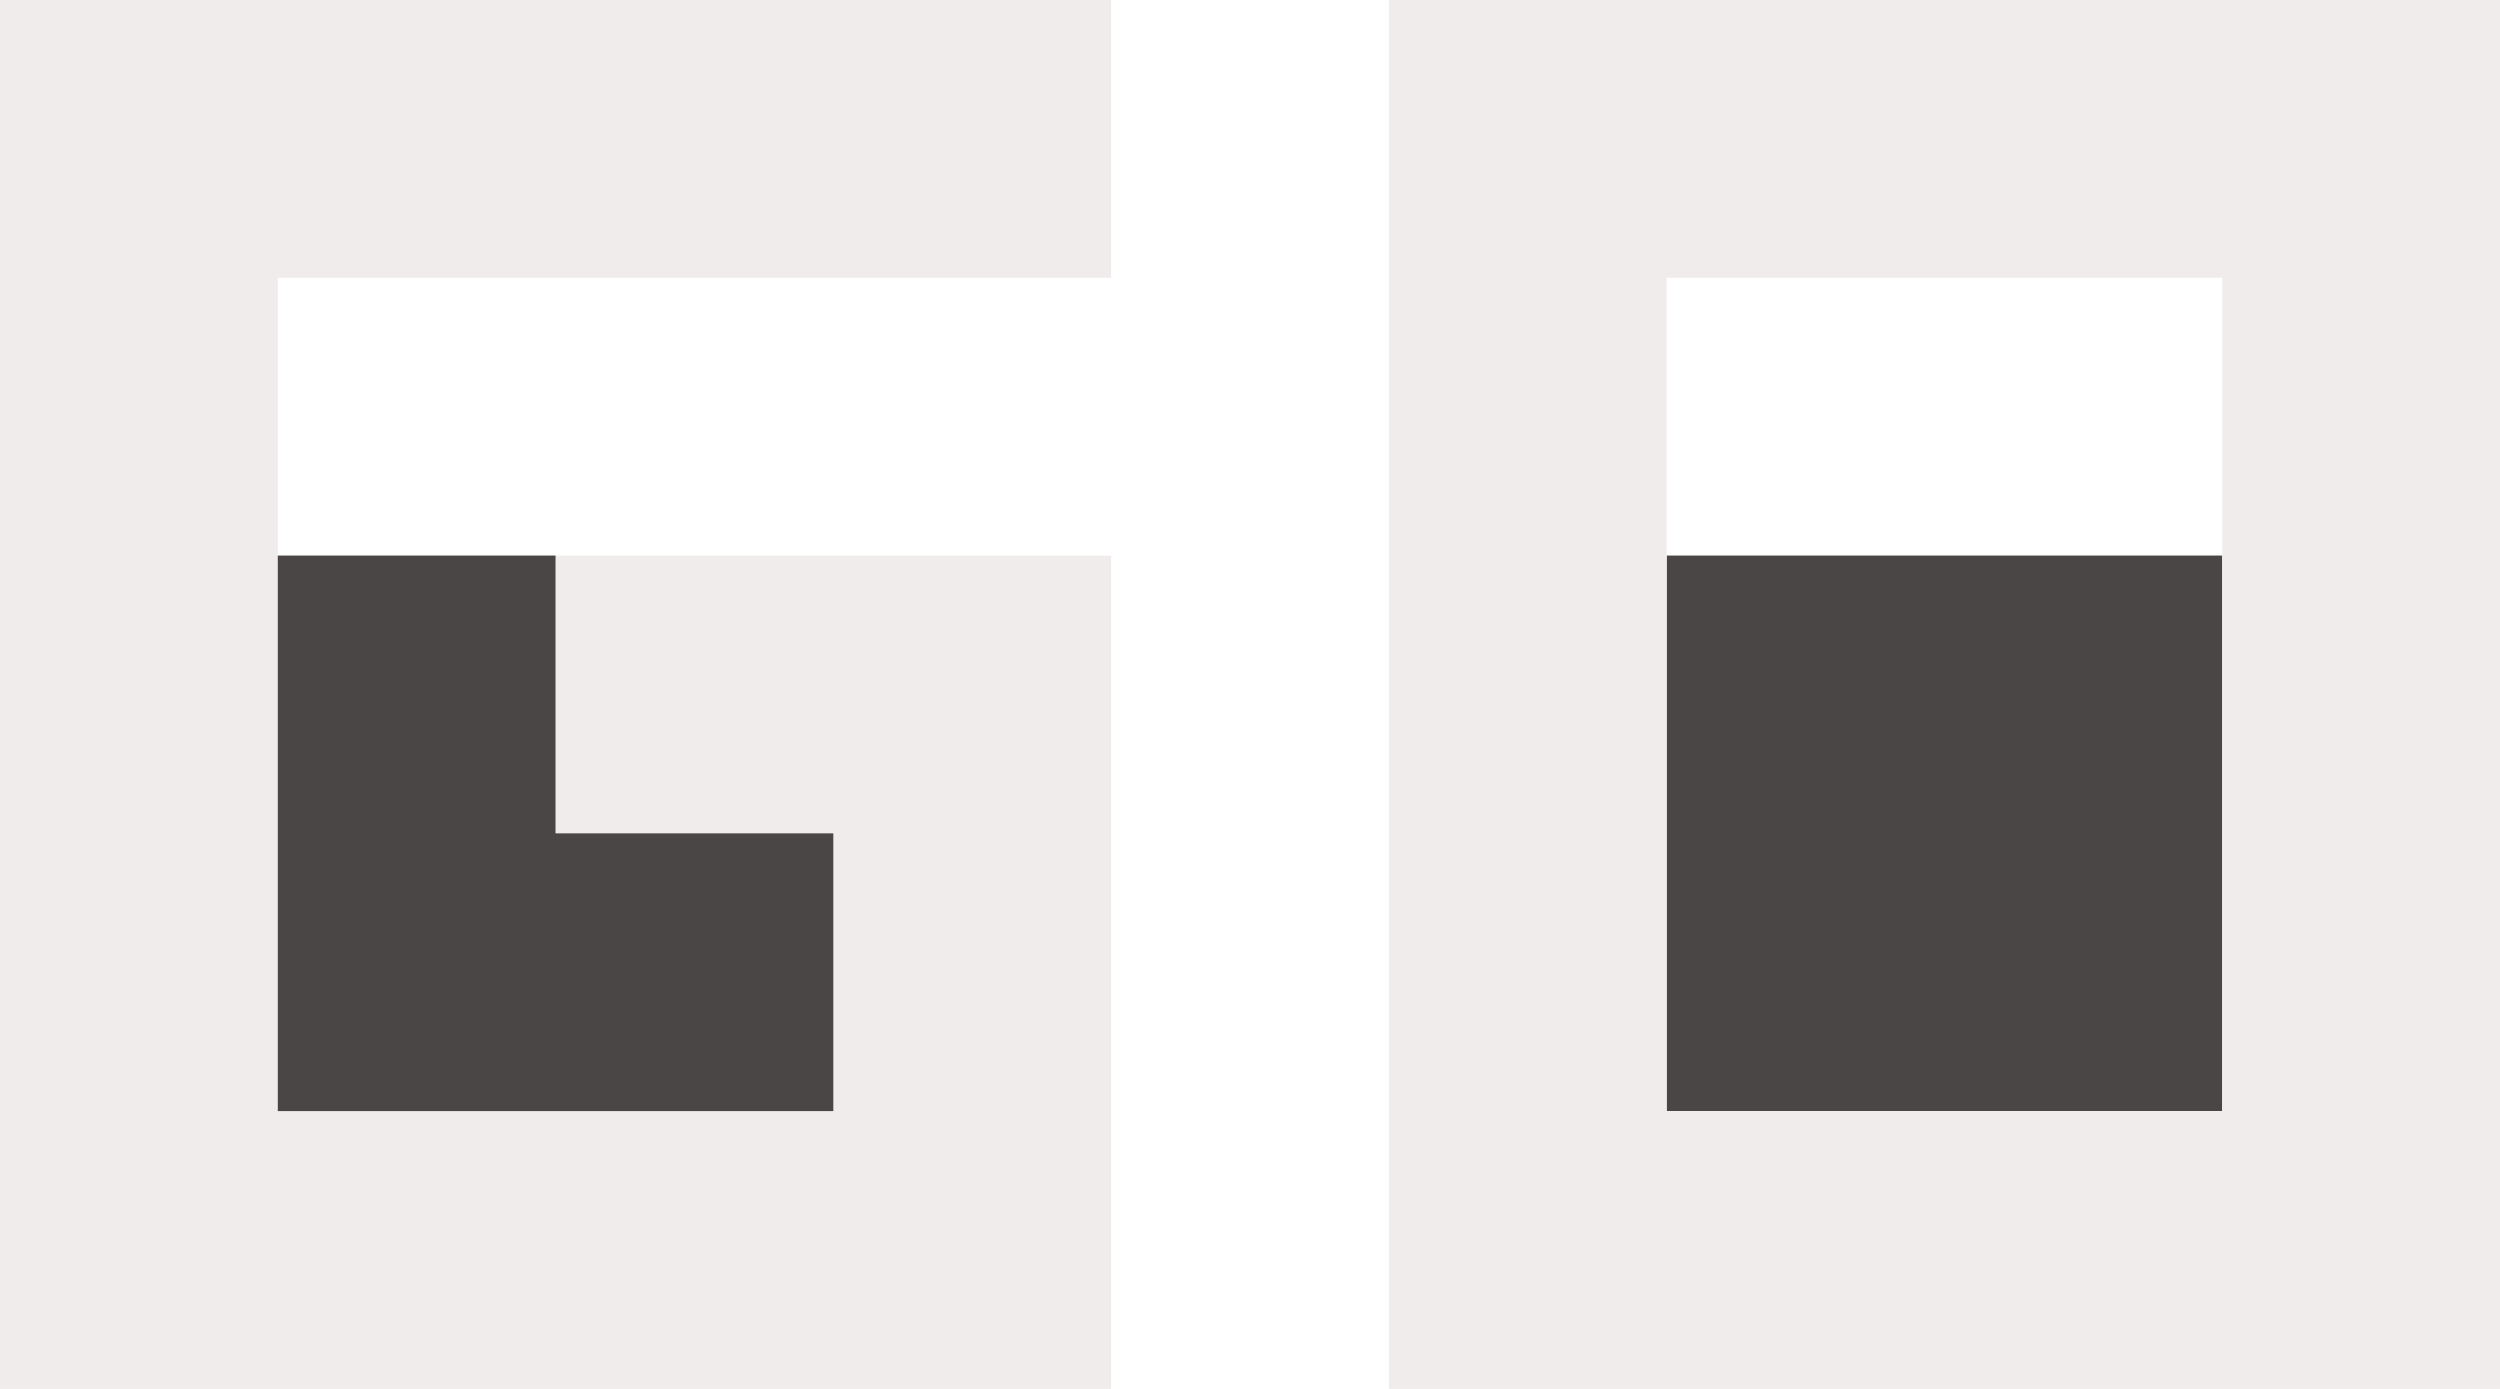
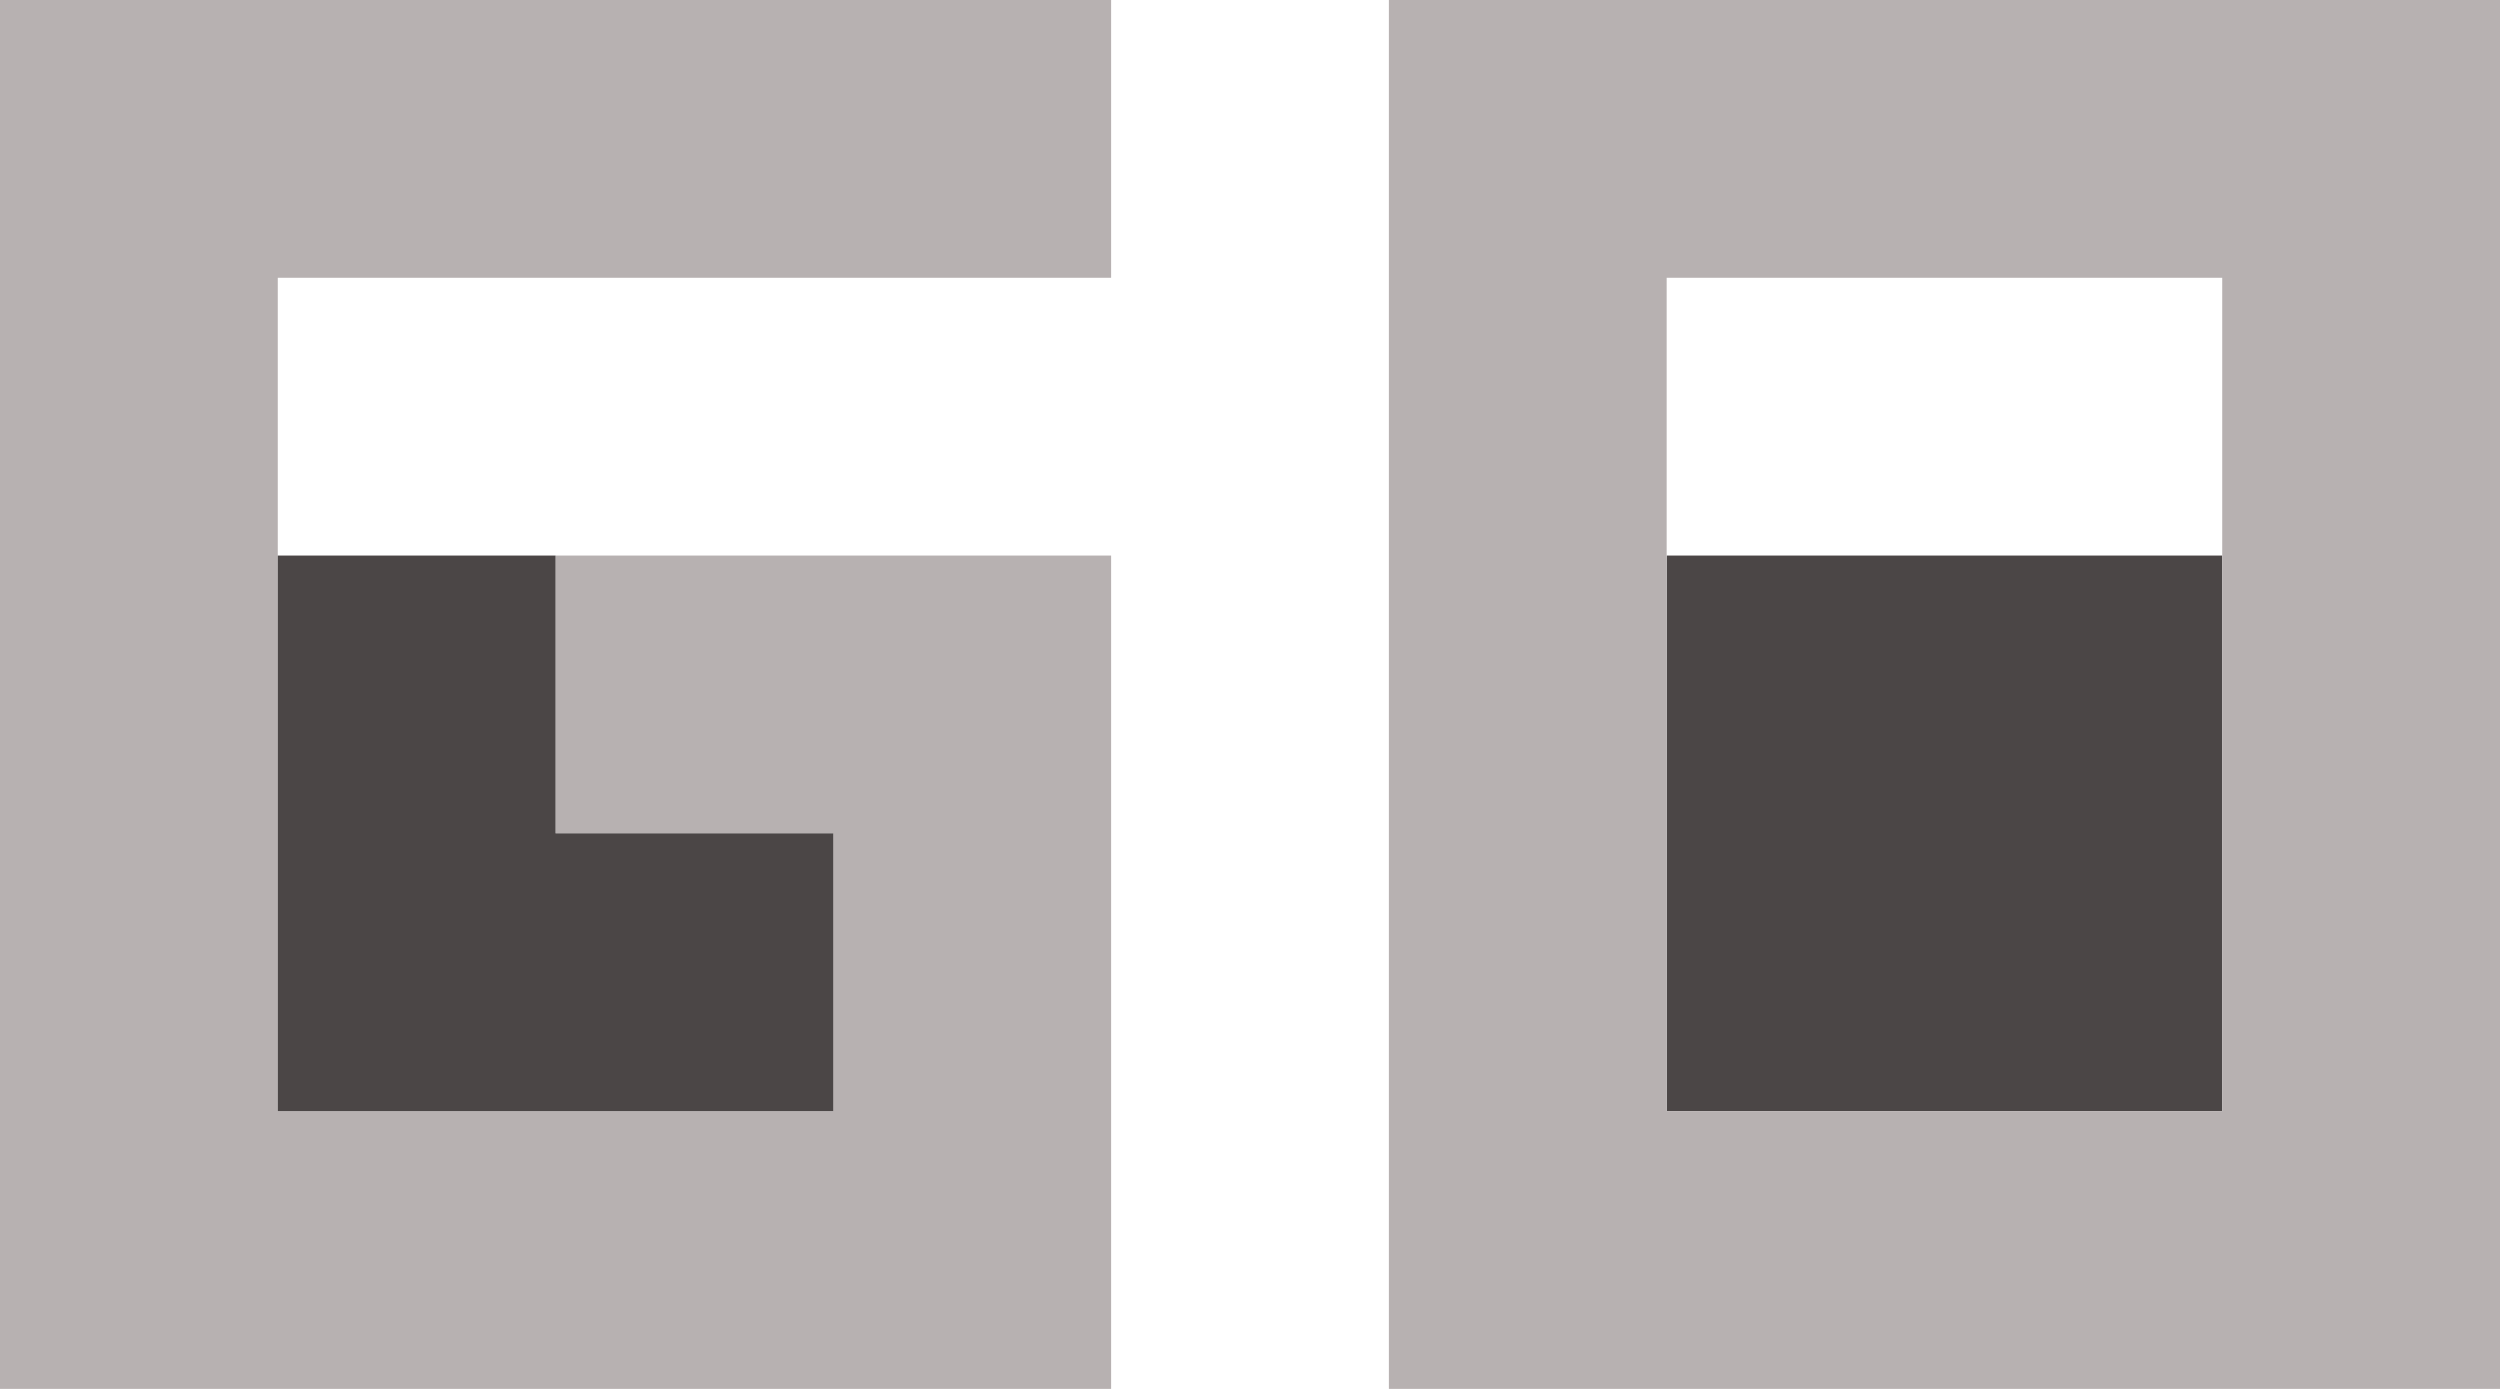
<svg xmlns="http://www.w3.org/2000/svg" width="54" height="30" viewBox="0 0 54 30" fill="none">
-   <path d="M24 30H0V0H24V6H6V24H18V18H12V12H24V30Z" fill="#F1ECEC" />
+   <path d="M24 30H0V0H24V6H6V24H18V18H12V12H24V30Z" fill="#B7B1B1" />
  <path d="M12 18H18V24H6V12H12V18Z" fill="#4B4646" />
  <path d="M48 12V24H36V12H48Z" fill="#4B4646" />
-   <path d="M54 30H30V0H54V30ZM36 24H48V6H36V24Z" fill="#F1ECEC" />
+   <path d="M54 30H30V0H54V30ZM36 24H48V6H36V24Z" fill="#B7B1B1" />
</svg>
